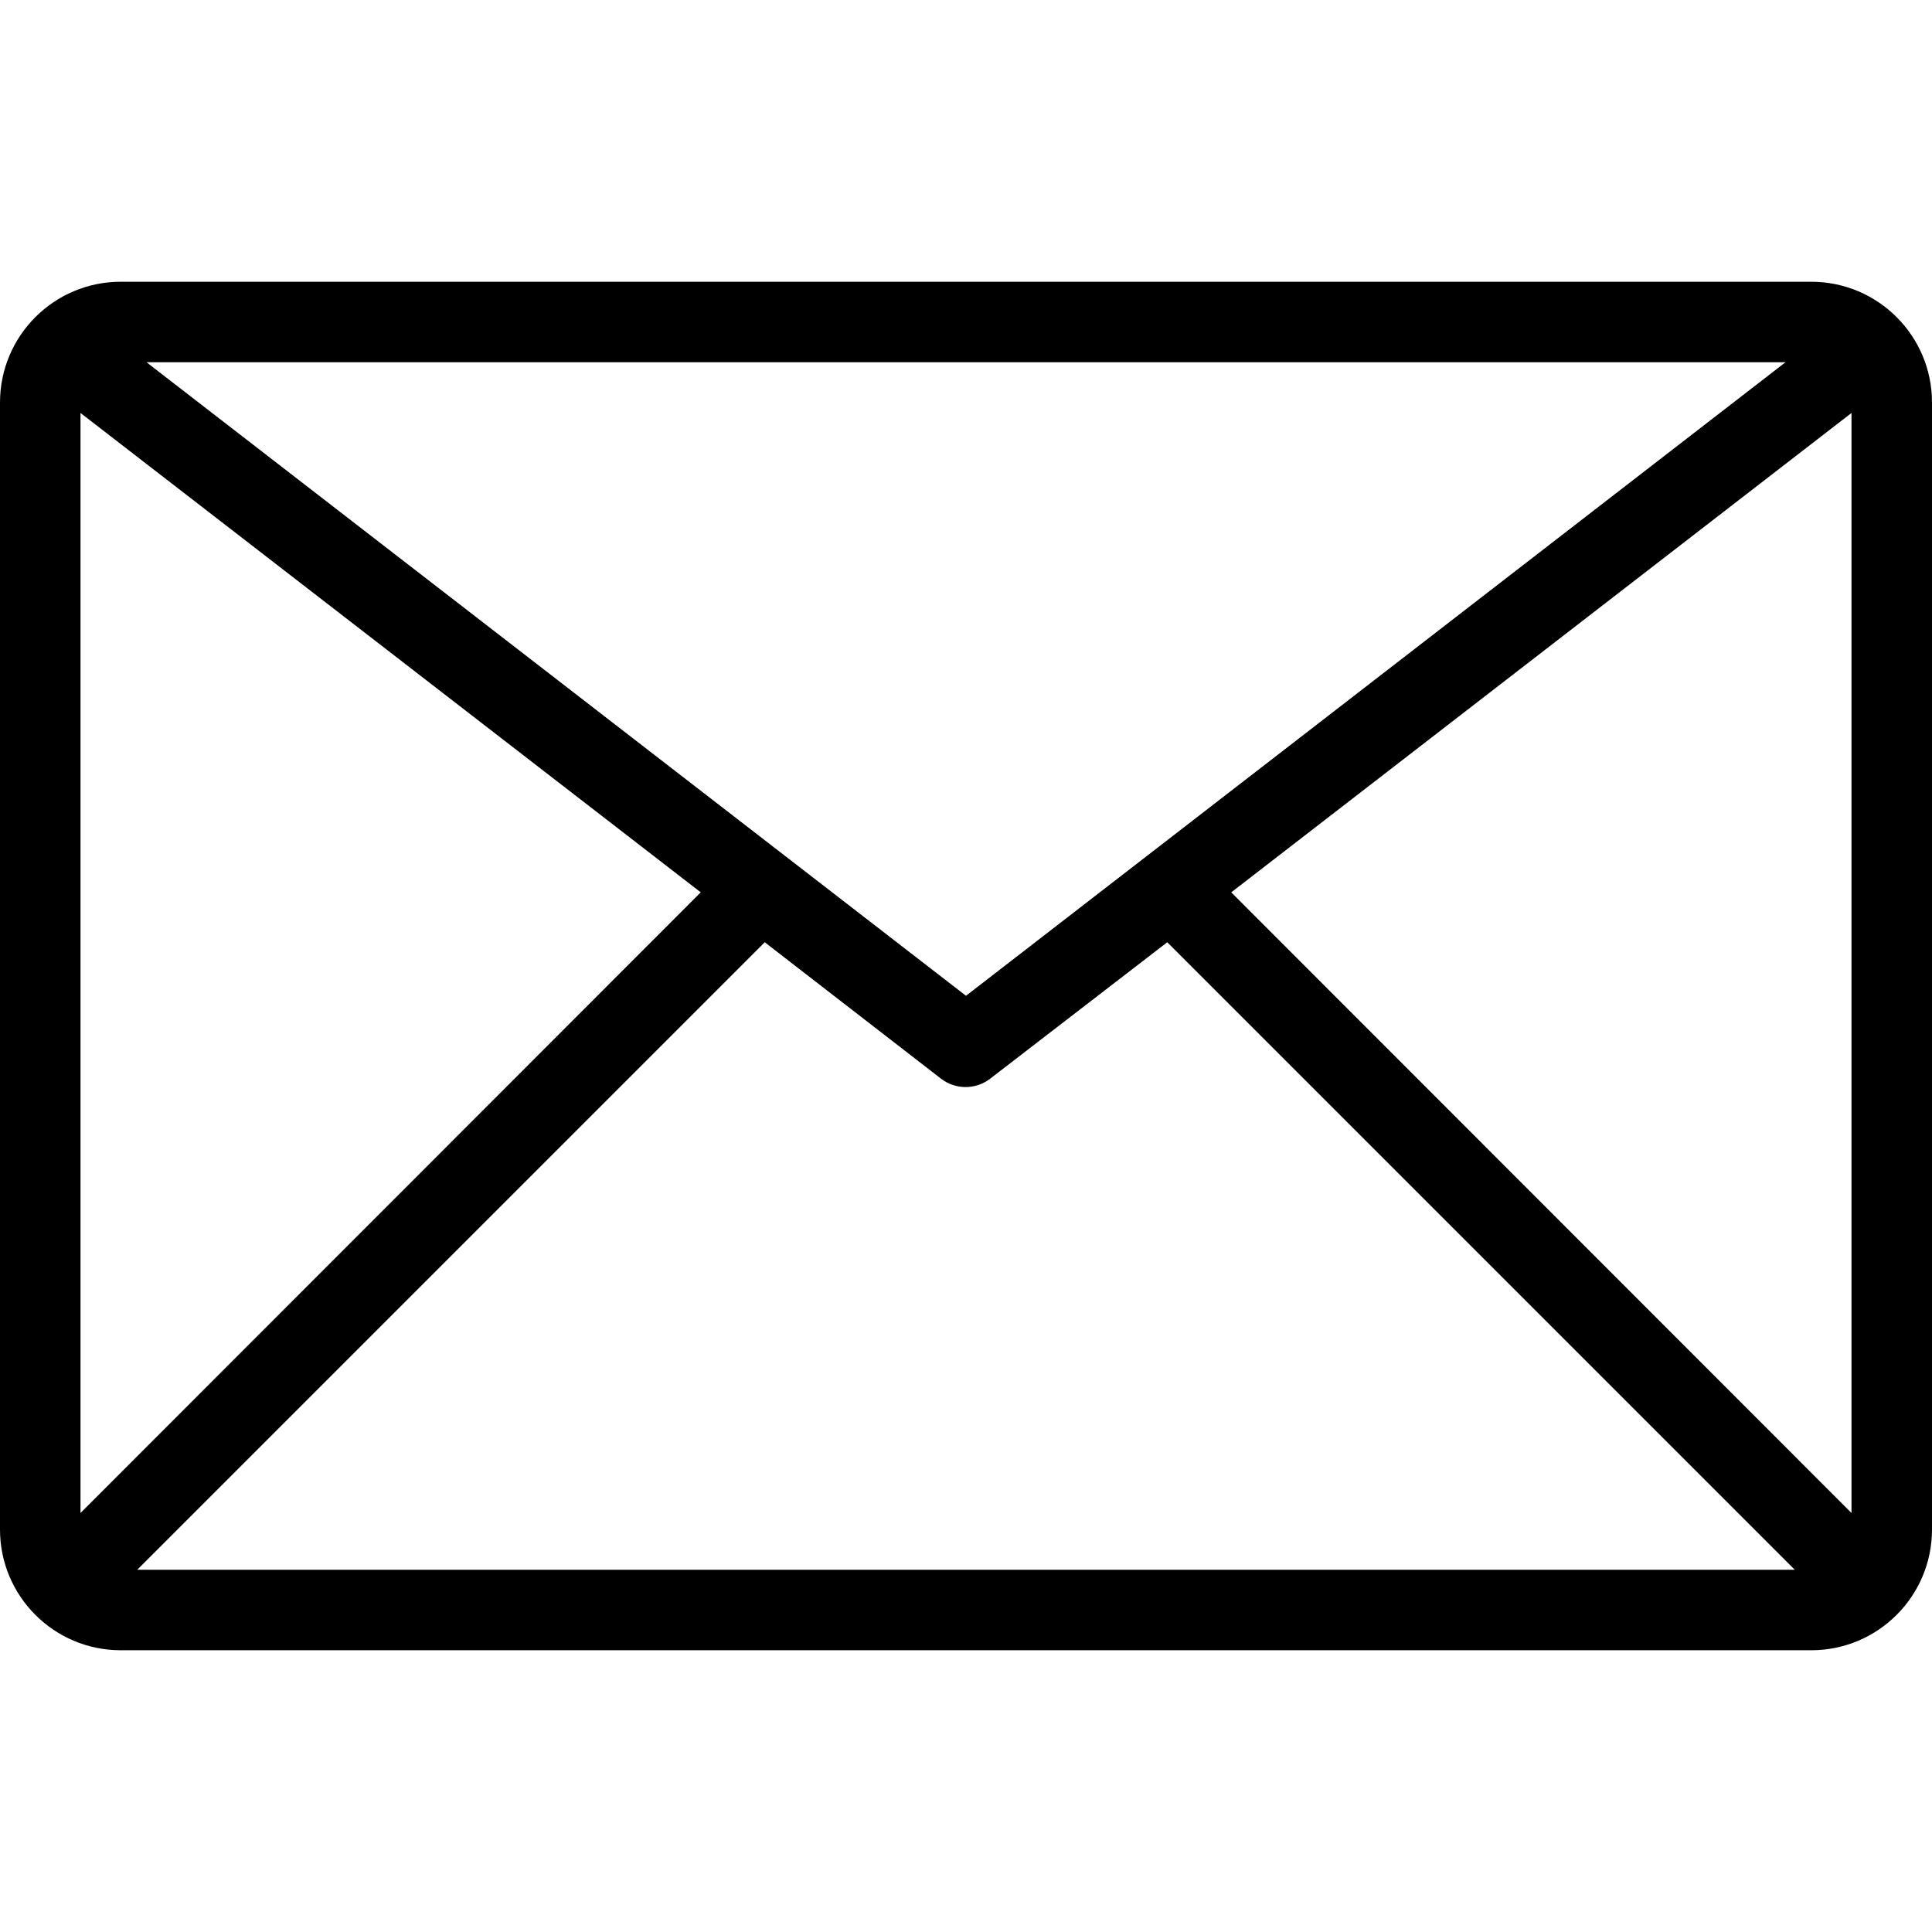
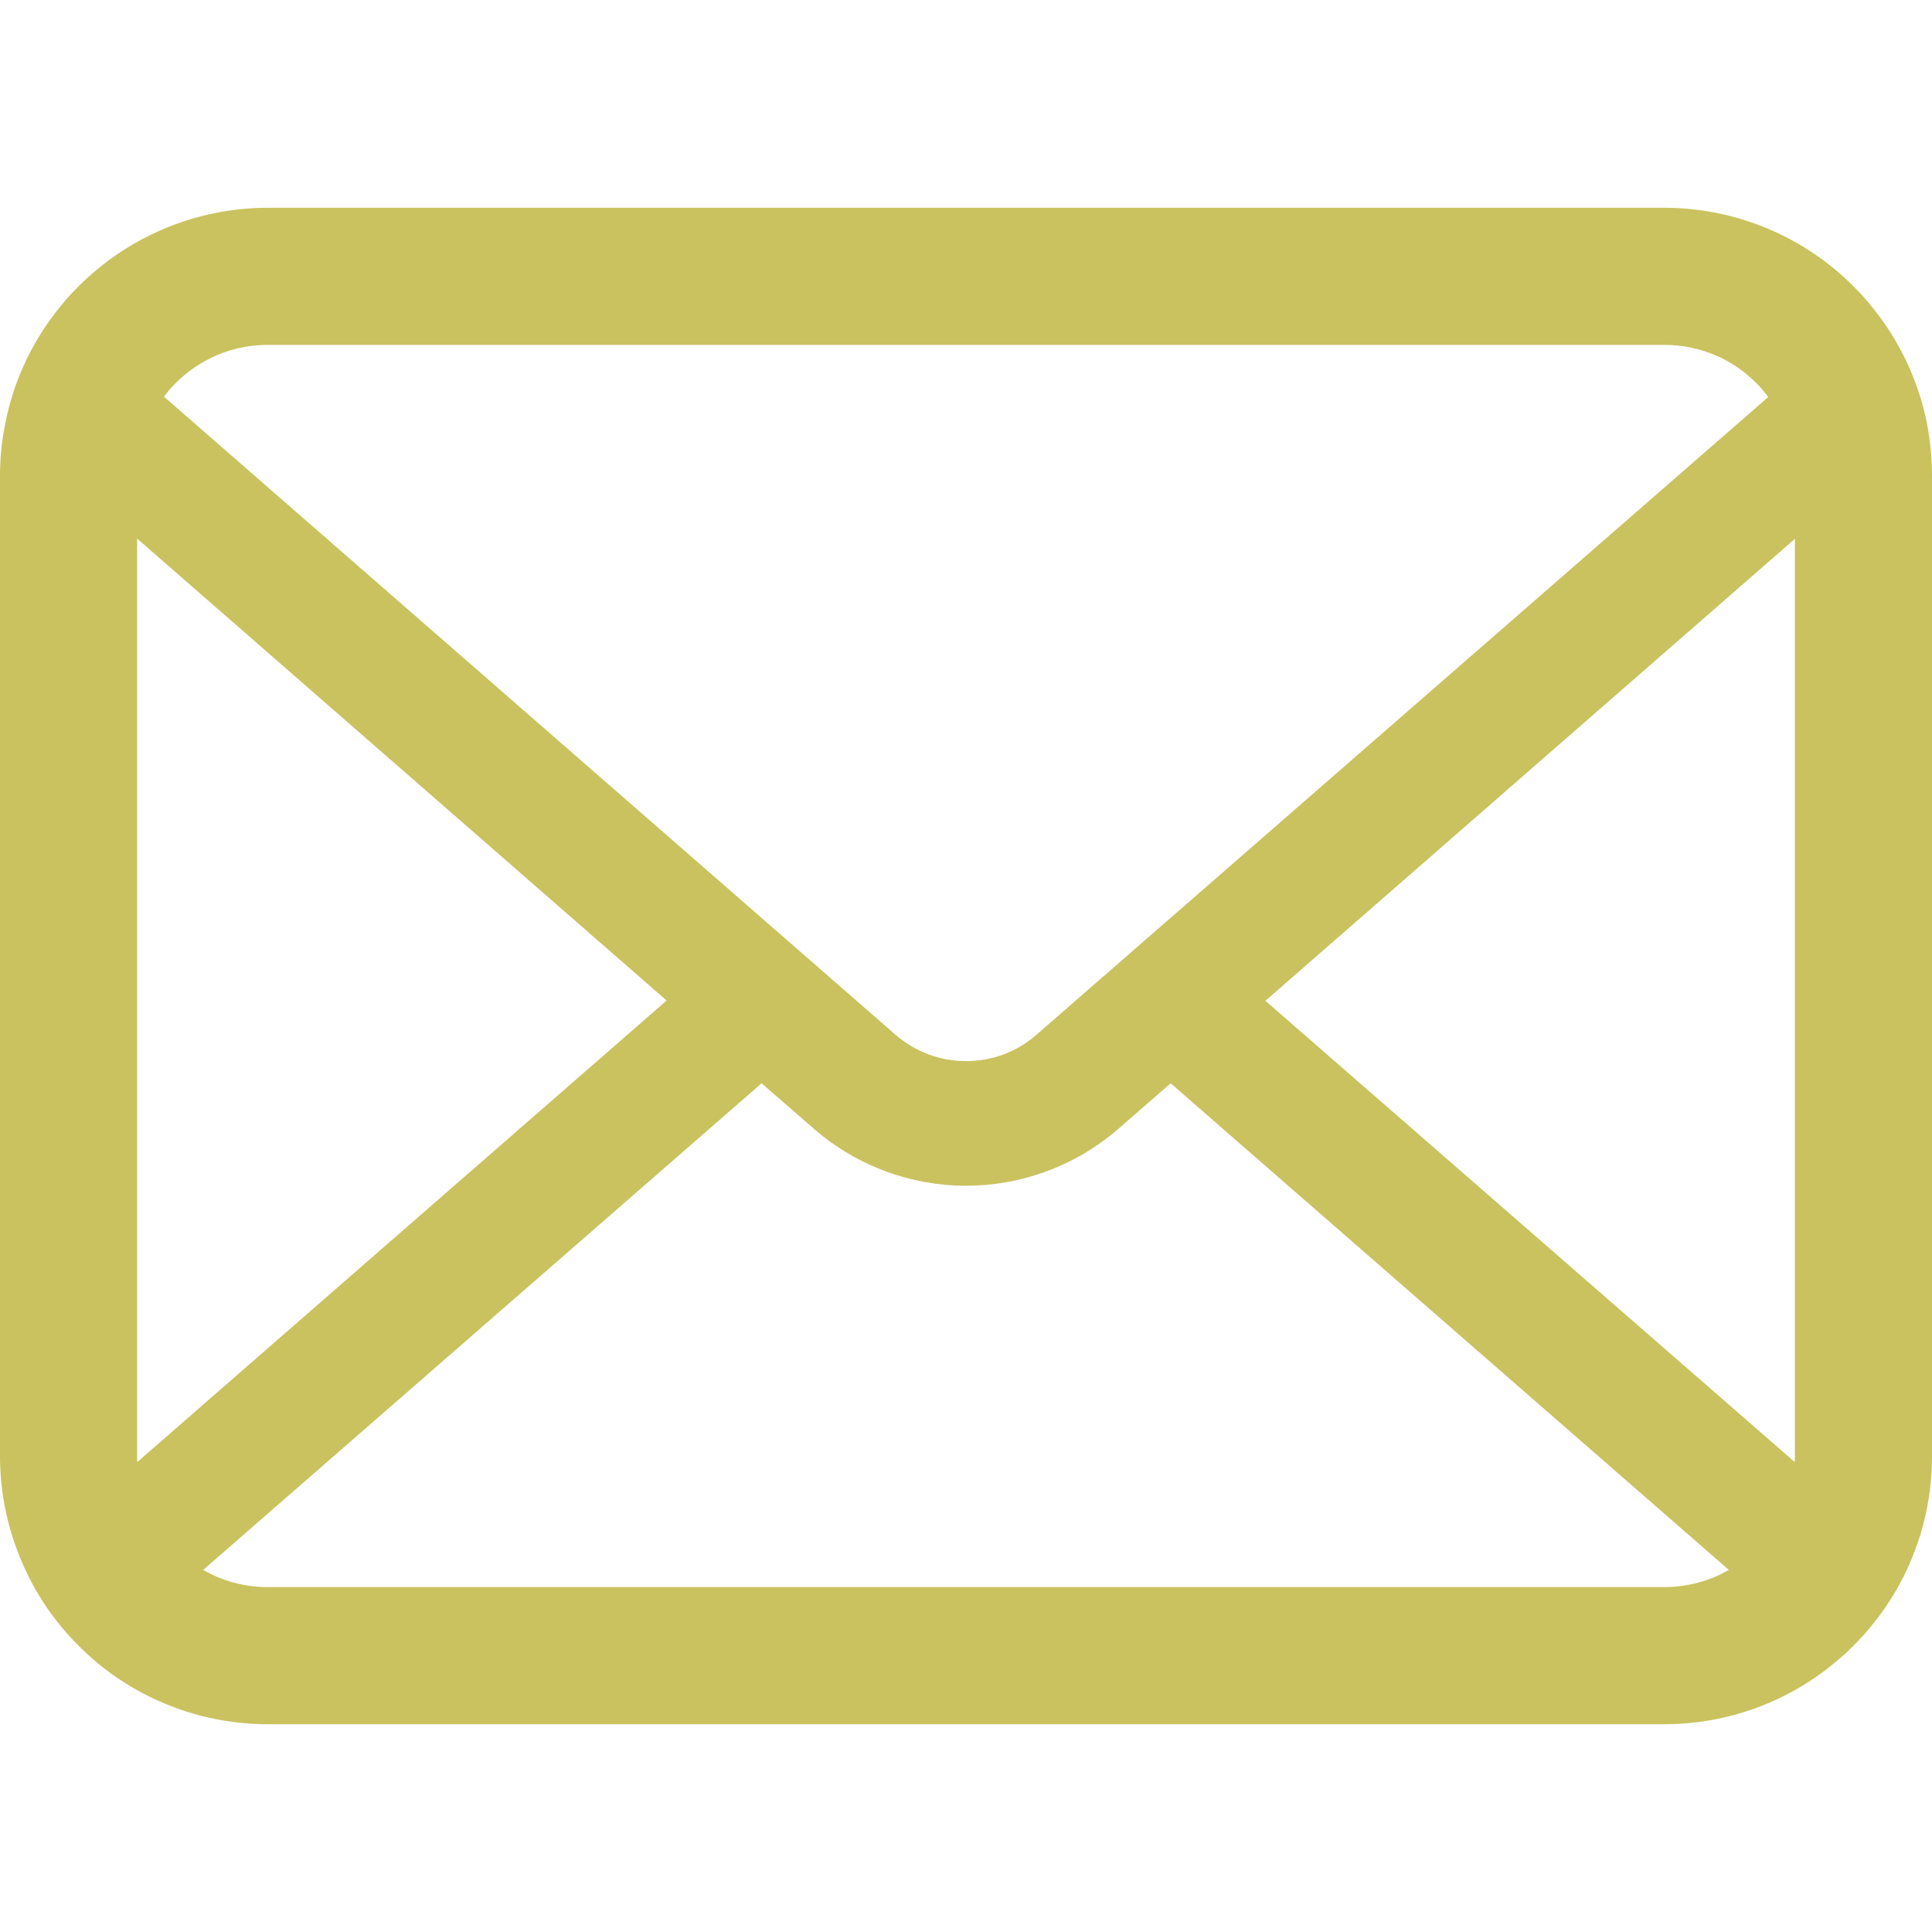
- <svg xmlns="http://www.w3.org/2000/svg" viewBox="0 0 48 48">
-   <g data-name="8-Email" id="_8-Email">
-     <path d="M45,7H3a3,3,0,0,0-3,3V38a3,3,0,0,0,3,3H45a3,3,0,0,0,3-3V10A3,3,0,0,0,45,7Zm-.64,2L24,24.74,3.64,9ZM2,37.59V10.26L17.41,22.17ZM3.41,39,19,23.41l4.38,3.39a1,1,0,0,0,1.22,0L29,23.41,44.59,39ZM46,37.59,30.59,22.17,46,10.26Z" />
+ <svg xmlns="http://www.w3.org/2000/svg" height="60px" width="60px" version="1.1" id="_x32_" viewBox="0 0 512 512" xml:space="preserve">
+   <style type="text/css">
+ 	.st0{fill:#CAC25F;}
+ </style>
+   <g>
+     <path class="st0" d="M510.678,112.275c-2.308-11.626-7.463-22.265-14.662-31.054c-1.518-1.915-3.104-3.63-4.823-5.345   c-12.755-12.818-30.657-20.814-50.214-20.814H71.021c-19.557,0-37.395,7.996-50.21,20.814c-1.715,1.715-3.301,3.43-4.823,5.345   C8.785,90.009,3.63,100.649,1.386,112.275C0.464,116.762,0,121.399,0,126.087V385.92c0,9.968,2.114,19.55,5.884,28.203   c3.497,8.26,8.653,15.734,14.926,22.001c1.59,1.586,3.169,3.044,4.892,4.494c12.286,10.175,28.145,16.32,45.319,16.32h369.958   c17.18,0,33.108-6.145,45.323-16.384c1.718-1.386,3.305-2.844,4.891-4.43c6.27-6.267,11.425-13.741,14.994-22.001v-0.064   c3.769-8.653,5.812-18.171,5.812-28.138V126.087C512,121.399,511.543,116.762,510.678,112.275z M46.509,101.571   c6.345-6.338,14.866-10.175,24.512-10.175h369.958c9.646,0,18.242,3.837,24.512,10.175c1.122,1.129,2.179,2.387,3.112,3.637   L274.696,274.203c-5.348,4.687-11.954,7.002-18.696,7.002c-6.674,0-13.276-2.315-18.695-7.002L43.472,105.136   C44.33,103.886,45.387,102.7,46.509,101.571z M36.334,385.92V142.735L176.658,265.15L36.405,387.435   C36.334,386.971,36.334,386.449,36.334,385.92z M440.979,420.597H71.021c-6.281,0-12.158-1.651-17.174-4.552l147.978-128.959   l13.815,12.018c11.561,10.046,26.028,15.134,40.36,15.134c14.406,0,28.872-5.088,40.432-15.134l13.808-12.018l147.92,128.959   C453.137,418.946,447.26,420.597,440.979,420.597z M475.666,385.92c0,0.529,0,1.051-0.068,1.515L335.346,265.221L475.666,142.8   V385.92z" />
  </g>
</svg>
